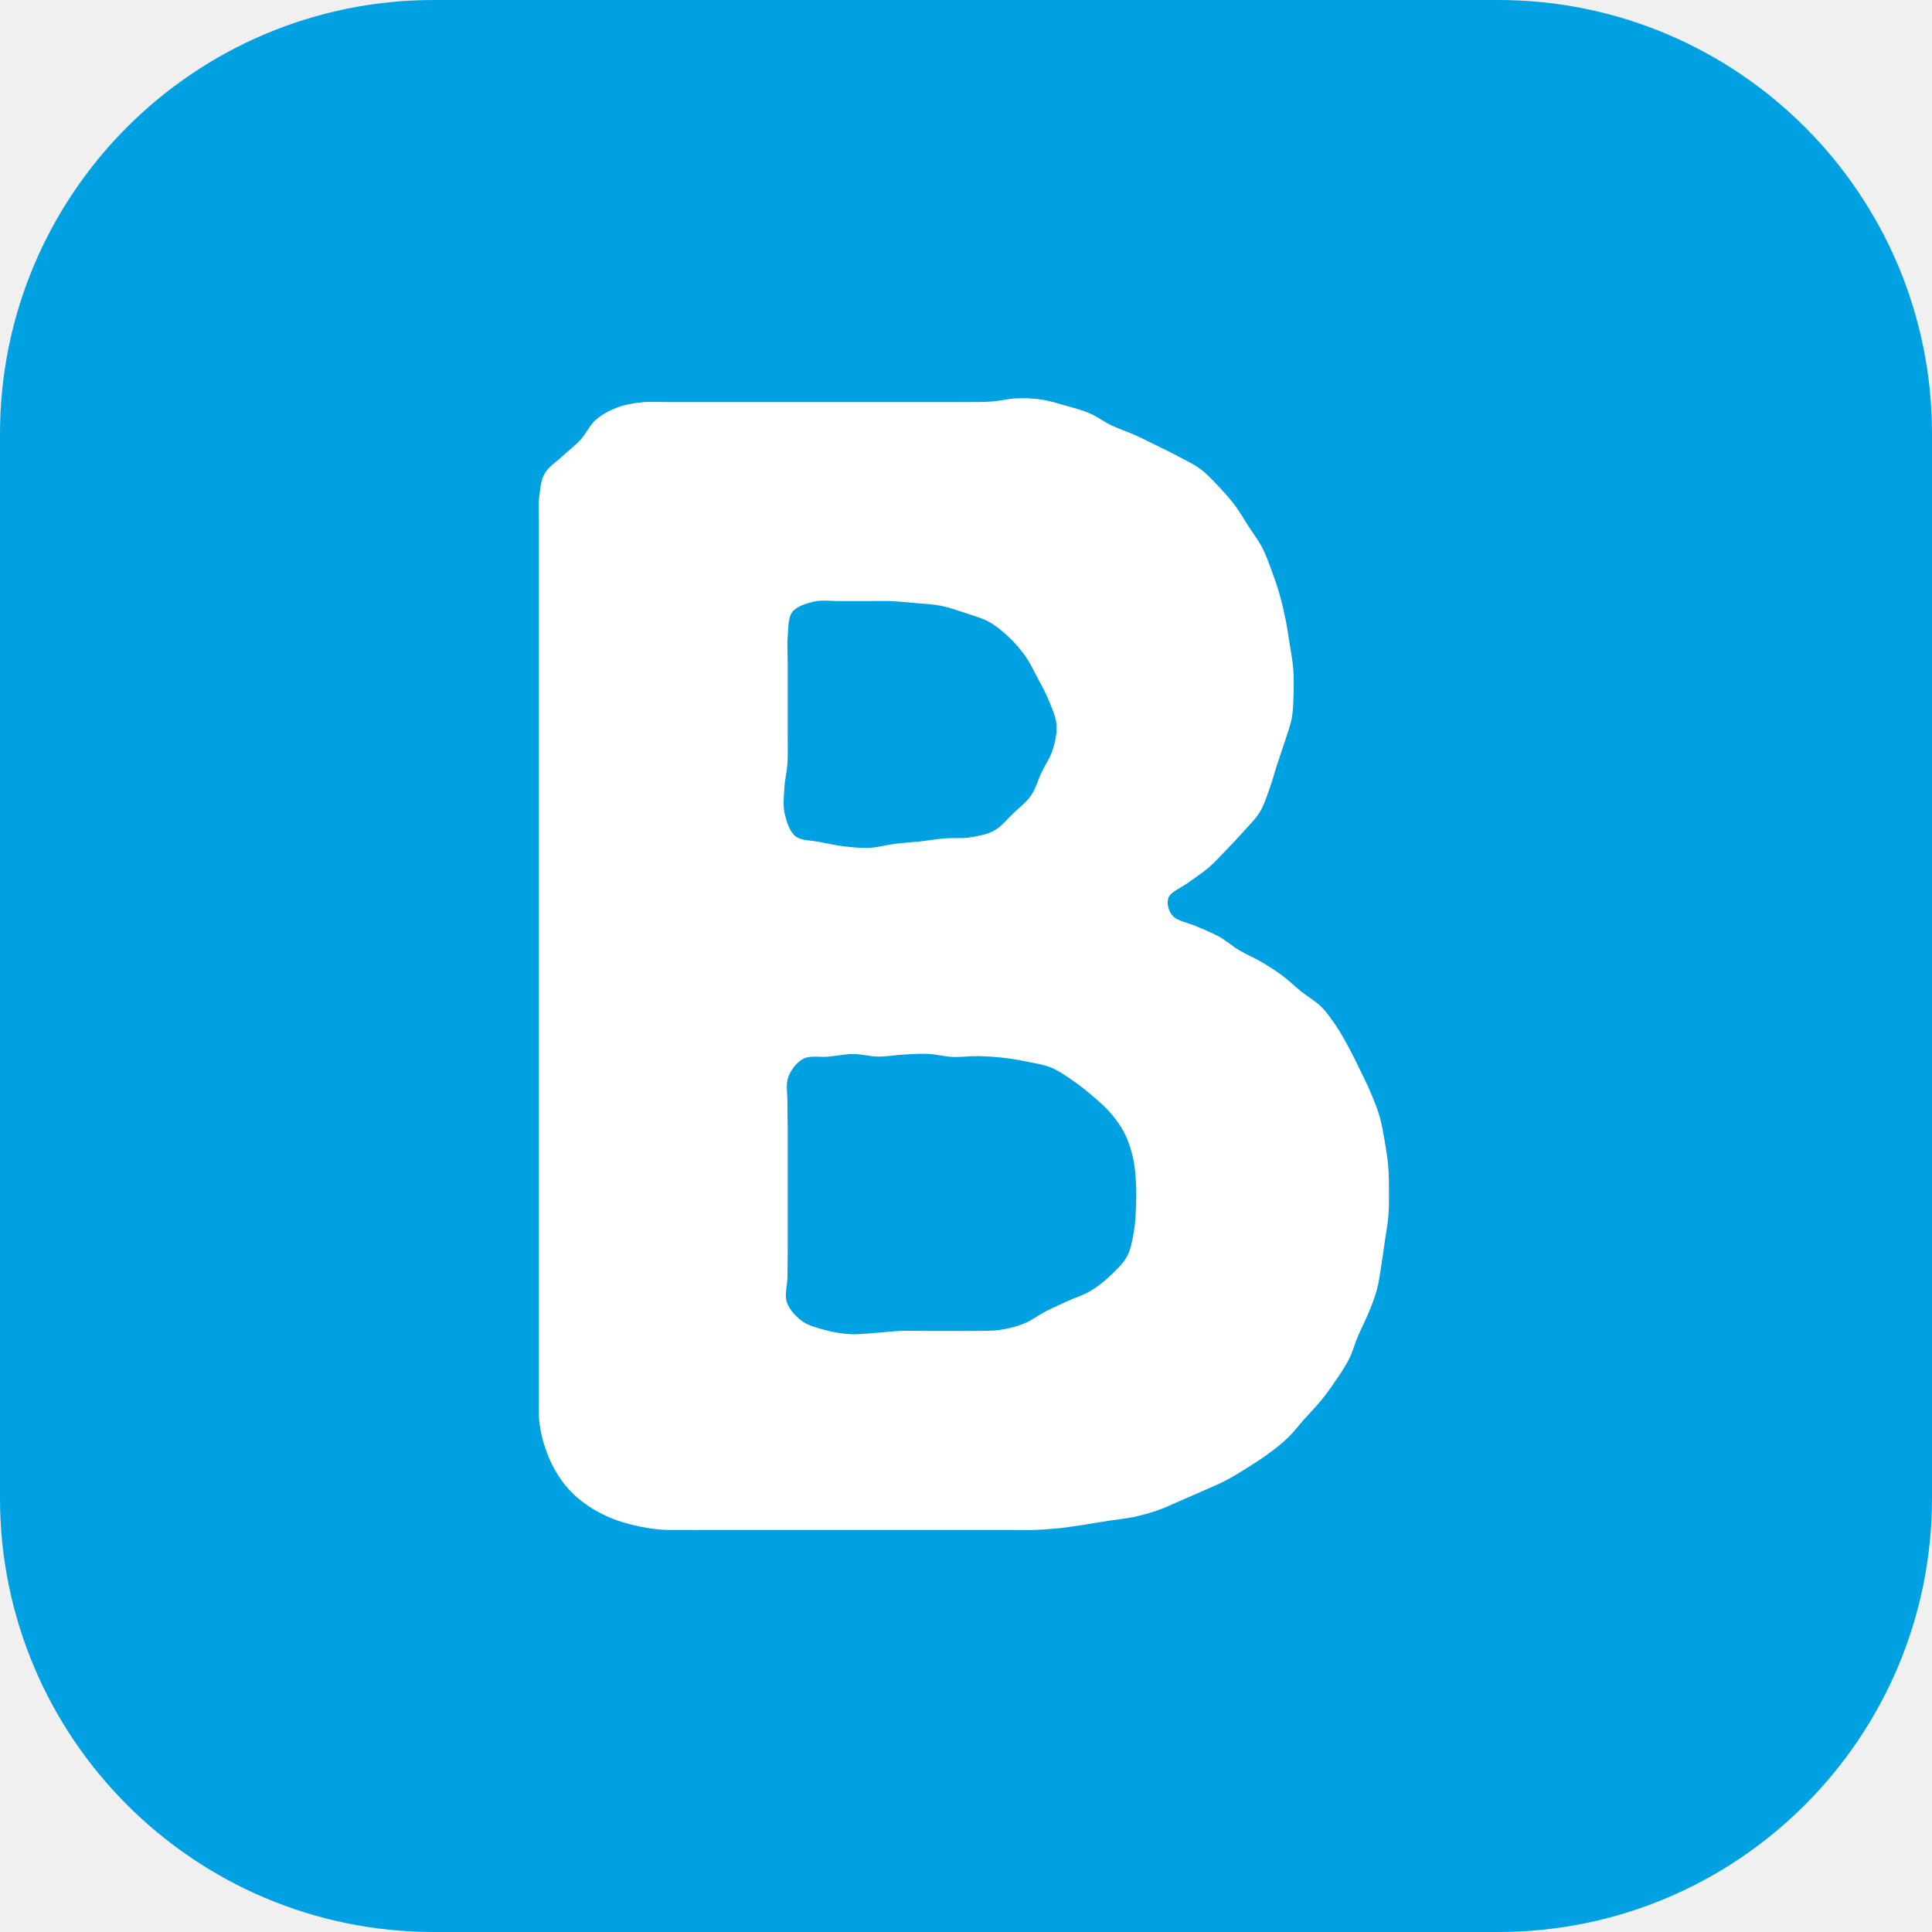
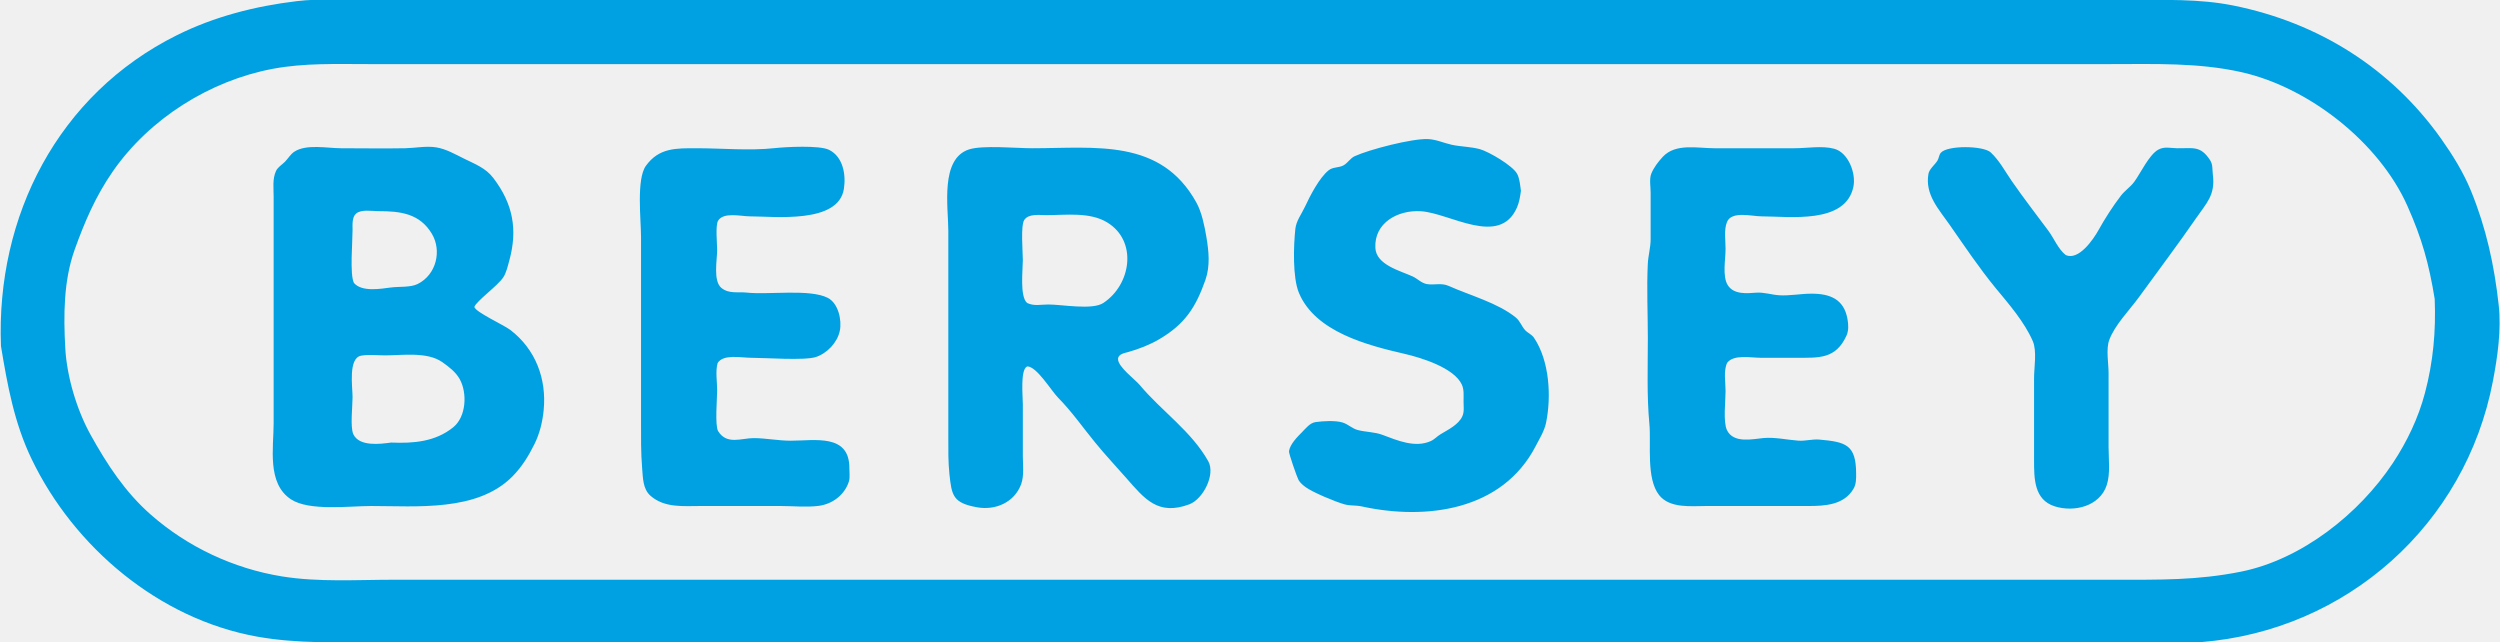
- <svg xmlns="http://www.w3.org/2000/svg" viewBox="0 0 512 512">
-   <rect width="512" height="512" rx="115" fill="#00A1E2" />
-   <path fill="#FFFFFF" fill-rule="evenodd" d="M280.73,404.99C278.53,405.22 276.33,405.37 274.12,405.45C271.92,405.52 269.71,405.45 267.50,405.45C265.29,405.45 263.08,405.45 260.87,405.45C258.66,405.45 256.45,405.45 254.25,405.45C252.04,405.45 249.83,405.45 247.62,405.45C245.41,405.45 243.20,405.45 240.99,405.45C238.79,405.45 236.58,405.45 234.37,405.45C232.16,405.45 229.95,405.45 227.74,405.45C225.53,405.45 223.33,405.45 221.12,405.45C218.91,405.45 216.70,405.45 214.49,405.45C212.28,405.45 210.07,405.45 207.87,405.45C205.66,405.45 203.45,405.45 201.24,405.45C199.03,405.45 196.82,405.45 194.61,405.45C192.41,405.45 190.20,405.45 187.99,405.45C185.78,405.45 183.57,405.47 181.36,405.45C179.15,405.43 176.93,405.53 174.74,405.33C172.55,405.13 170.35,404.75 168.21,404.25C166.07,403.74 163.91,403.13 161.89,402.29C159.86,401.45 157.87,400.42 156.05,399.20C154.23,397.98 152.46,396.55 150.97,394.95C149.47,393.36 148.19,391.53 147.10,389.63C146.02,387.73 145.13,385.65 144.44,383.57C143.75,381.48 143.23,379.30 142.96,377.13C142.69,374.95 142.84,372.71 142.81,370.51C142.79,368.30 142.81,366.09 142.81,363.88C142.81,361.67 142.81,359.46 142.81,357.25C142.81,355.05 142.81,352.84 142.81,350.63C142.81,348.42 142.81,346.21 142.81,344.00C142.81,341.79 142.81,339.59 142.81,337.38C142.81,335.17 142.81,332.96 142.81,330.75C142.81,328.54 142.81,326.33 142.81,324.13C142.81,321.92 142.81,319.71 142.81,317.50C142.81,315.29 142.81,313.08 142.81,310.87C142.81,308.67 142.81,306.46 142.81,304.25C142.81,302.04 142.81,299.83 142.81,297.62C142.81,295.41 142.81,293.20 142.81,291.00C142.81,288.79 142.81,286.58 142.81,284.37C142.81,282.16 142.81,279.95 142.81,277.74C142.81,275.54 142.81,273.33 142.81,271.12C142.81,268.91 142.81,266.70 142.81,264.49C142.81,262.28 142.81,260.08 142.81,257.87C142.81,255.66 142.81,253.45 142.81,251.24C142.81,249.03 142.81,246.82 142.81,244.62C142.81,242.41 142.81,240.20 142.81,237.99C142.81,235.78 142.81,233.57 142.81,231.36C142.81,229.16 142.81,226.95 142.81,224.74C142.81,222.53 142.81,220.32 142.81,218.11C142.81,215.90 142.81,213.70 142.81,211.49C142.81,209.28 142.81,207.07 142.81,204.86C142.81,202.65 142.81,200.44 142.81,198.23C142.81,196.03 142.81,193.82 142.81,191.61C142.81,189.40 142.81,187.19 142.81,184.98C142.81,182.77 142.81,180.57 142.81,178.36C142.81,176.15 142.81,173.94 142.81,171.73C142.81,169.52 142.81,167.31 142.81,165.11C142.81,162.90 142.81,160.69 142.81,158.48C142.81,156.27 142.81,154.06 142.81,151.85C142.81,149.65 142.81,147.44 142.81,145.23C142.81,143.02 142.80,140.81 142.81,138.60C142.82,136.39 142.62,134.15 142.87,131.98C143.12,129.80 143.29,127.40 144.30,125.56C145.32,123.73 147.37,122.47 148.96,120.97C150.55,119.46 152.36,118.15 153.84,116.54C155.32,114.93 156.24,112.71 157.86,111.29C159.48,109.86 161.53,108.77 163.55,107.99C165.58,107.21 167.83,106.87 170.01,106.63C172.19,106.39 174.42,106.56 176.63,106.55C178.84,106.54 181.05,106.55 183.26,106.55C185.47,106.55 187.68,106.55 189.88,106.55C192.09,106.55 194.30,106.55 196.51,106.55C198.72,106.55 200.93,106.55 203.14,106.55C205.34,106.55 207.55,106.55 209.76,106.55C211.97,106.55 214.18,106.55 216.39,106.55C218.60,106.55 220.81,106.55 223.01,106.55C225.22,106.55 227.43,106.55 229.64,106.55C231.85,106.55 234.06,106.55 236.27,106.55C238.47,106.55 240.68,106.55 242.89,106.55C245.10,106.55 247.31,106.55 249.52,106.55C251.73,106.55 253.93,106.57 256.14,106.55C258.35,106.53 260.57,106.57 262.77,106.41C264.96,106.25 267.14,105.66 269.33,105.57C271.53,105.48 273.77,105.56 275.94,105.88C278.11,106.20 280.24,106.88 282.36,107.48C284.48,108.09 286.66,108.62 288.67,109.49C290.69,110.35 292.48,111.73 294.47,112.69C296.45,113.64 298.57,114.31 300.59,115.21C302.60,116.11 304.57,117.12 306.56,118.09C308.54,119.07 310.54,120.01 312.48,121.06C314.42,122.10 316.46,123.06 318.21,124.37C319.96,125.69 321.47,127.36 322.98,128.95C324.50,130.55 325.98,132.21 327.30,133.97C328.62,135.73 329.70,137.68 330.90,139.53C332.10,141.38 333.47,143.15 334.49,145.09C335.51,147.04 336.23,149.15 337.00,151.22C337.77,153.29 338.49,155.38 339.09,157.50C339.70,159.62 340.20,161.78 340.65,163.94C341.09,166.10 341.40,168.29 341.74,170.47C342.08,172.65 342.52,174.83 342.70,177.02C342.88,179.22 342.87,181.44 342.81,183.65C342.75,185.85 342.73,188.09 342.34,190.24C341.95,192.40 341.12,194.49 340.46,196.59C339.79,198.70 339.04,200.78 338.36,202.88C337.68,204.98 337.13,207.13 336.37,209.20C335.62,211.27 334.95,213.43 333.82,215.28C332.68,217.14 331.02,218.69 329.56,220.34C328.10,221.99 326.57,223.60 325.04,225.18C323.51,226.77 322.04,228.42 320.37,229.86C318.71,231.29 316.83,232.49 315.05,233.80C313.28,235.12 310.43,236.25 309.73,237.75C309.04,239.25 309.66,241.53 310.86,242.81C312.07,244.10 314.92,244.55 316.94,245.44C318.96,246.34 321.06,247.10 322.98,248.17C324.90,249.23 326.57,250.73 328.46,251.86C330.35,252.99 332.41,253.82 334.30,254.93C336.20,256.05 338.05,257.23 339.82,258.54C341.58,259.85 343.16,261.42 344.88,262.80C346.60,264.17 348.59,265.26 350.14,266.80C351.69,268.34 352.96,270.21 354.19,272.03C355.42,273.86 356.47,275.81 357.52,277.75C358.57,279.69 359.53,281.69 360.49,283.67C361.46,285.66 362.45,287.64 363.30,289.67C364.15,291.71 365.00,293.77 365.61,295.88C366.22,298.00 366.57,300.19 366.95,302.36C367.32,304.54 367.69,306.73 367.88,308.92C368.07,311.12 368.08,313.33 368.09,315.54C368.10,317.75 368.12,319.97 367.94,322.16C367.77,324.36 367.34,326.54 367.03,328.72C366.72,330.91 366.43,333.10 366.07,335.28C365.72,337.46 365.46,339.67 364.89,341.79C364.32,343.91 363.48,345.97 362.64,348.02C361.81,350.06 360.76,352.01 359.90,354.05C359.04,356.08 358.47,358.25 357.49,360.21C356.50,362.18 355.23,364.01 353.99,365.83C352.76,367.66 351.48,369.46 350.08,371.17C348.69,372.88 347.11,374.44 345.64,376.09C344.18,377.73 342.85,379.53 341.27,381.05C339.69,382.58 337.92,383.94 336.14,385.25C334.37,386.56 332.50,387.75 330.64,388.92C328.77,390.10 326.89,391.27 324.94,392.29C322.99,393.31 320.93,394.15 318.92,395.05C316.90,395.95 314.88,396.83 312.85,397.70C310.82,398.57 308.82,399.55 306.74,400.27C304.66,400.99 302.53,401.57 300.38,402.03C298.22,402.48 296.01,402.67 293.83,403.01C291.64,403.35 289.47,403.74 287.29,404.07C285.10,404.40 282.92,404.76 280.73,404.99ZM230.48,224.68C232.70,224.57 234.90,223.91 237.12,223.63C239.34,223.34 241.57,223.23 243.80,222.99C246.02,222.74 248.24,222.35 250.47,222.17C252.69,221.99 255.00,222.25 257.18,221.90C259.35,221.55 261.64,221.13 263.52,220.08C265.41,219.02 266.88,217.11 268.50,215.57C270.11,214.02 271.98,212.63 273.23,210.82C274.48,209.01 275.05,206.74 276.01,204.72C276.97,202.70 278.32,200.79 278.98,198.69C279.64,196.59 280.15,194.28 279.98,192.12C279.82,189.96 278.82,187.81 277.99,185.74C277.16,183.68 276.05,181.70 275.00,179.73C273.96,177.75 273.00,175.69 271.72,173.87C270.44,172.05 268.93,170.31 267.32,168.80C265.71,167.28 263.97,165.84 262.04,164.77C260.11,163.71 257.86,163.13 255.74,162.42C253.63,161.72 251.51,160.96 249.33,160.53C247.15,160.10 244.88,160.02 242.65,159.82C240.43,159.62 238.20,159.39 235.96,159.30C233.73,159.22 231.48,159.30 229.24,159.30C227.00,159.30 224.76,159.28 222.52,159.30C220.28,159.32 217.90,158.93 215.80,159.41C213.71,159.89 211.14,160.65 209.96,162.20C208.79,163.75 208.96,166.51 208.75,168.71C208.55,170.92 208.75,173.19 208.75,175.43C208.75,177.67 208.75,179.91 208.75,182.15C208.75,184.39 208.75,186.63 208.75,188.87C208.75,191.11 208.76,193.35 208.75,195.59C208.74,197.83 208.83,200.08 208.68,202.31C208.53,204.54 207.97,206.75 207.85,208.98C207.73,211.21 207.47,213.58 207.96,215.68C208.45,217.78 209.25,220.36 210.79,221.60C212.33,222.84 215.04,222.68 217.21,223.13C219.38,223.58 221.61,224.05 223.82,224.30C226.03,224.56 228.26,224.79 230.48,224.68ZM231.82,353.25C234.02,353.11 236.22,352.80 238.42,352.71C240.63,352.62 242.85,352.70 245.06,352.70C247.27,352.70 249.48,352.70 251.69,352.70C253.91,352.70 256.12,352.75 258.33,352.70C260.54,352.66 262.78,352.77 264.95,352.44C267.12,352.12 269.33,351.59 271.36,350.77C273.38,349.95 275.17,348.53 277.13,347.52C279.10,346.51 281.13,345.63 283.14,344.71C285.15,343.79 287.32,343.14 289.19,342.01C291.07,340.87 292.80,339.43 294.39,337.92C295.97,336.40 297.69,334.80 298.70,332.90C299.71,331.01 300.06,328.71 300.46,326.55C300.85,324.39 300.95,322.15 301.04,319.95C301.14,317.74 301.17,315.51 301.03,313.31C300.90,311.11 300.73,308.88 300.24,306.74C299.75,304.60 299.07,302.44 298.09,300.48C297.11,298.53 295.78,296.68 294.35,295.01C292.93,293.34 291.23,291.90 289.56,290.46C287.89,289.02 286.14,287.63 284.33,286.38C282.51,285.13 280.67,283.80 278.66,282.96C276.64,282.13 274.40,281.80 272.25,281.36C270.09,280.91 267.89,280.55 265.71,280.30C263.52,280.06 261.33,279.92 259.13,279.88C256.93,279.85 254.71,280.20 252.51,280.10C250.31,280.01 248.12,279.39 245.93,279.29C243.73,279.19 241.51,279.36 239.31,279.48C237.11,279.60 234.92,280.04 232.72,280.01C230.52,279.99 228.32,279.33 226.12,279.33C223.93,279.33 221.73,279.82 219.53,280.03C217.34,280.23 214.72,279.65 212.95,280.55C211.18,281.44 209.63,283.49 208.91,285.40C208.20,287.31 208.70,289.80 208.67,292.01C208.65,294.22 208.73,296.43 208.75,298.64C208.76,300.85 208.75,303.07 208.75,305.28C208.75,307.49 208.75,309.70 208.75,311.91C208.75,314.13 208.75,316.34 208.75,318.55C208.75,320.76 208.75,322.97 208.75,325.18C208.75,327.40 208.76,329.61 208.75,331.82C208.74,334.03 208.73,336.25 208.69,338.45C208.65,340.66 207.87,343.13 208.51,345.06C209.15,347.00 210.82,348.84 212.52,350.08C214.21,351.31 216.55,351.90 218.67,352.48C220.79,353.06 223.02,353.43 225.22,353.56C227.41,353.69 229.62,353.39 231.82,353.25Z" />
+ <svg xmlns="http://www.w3.org/2000/svg" viewBox="0 0 624 160" width="624" height="160">
+   <path fill="#00A1E2" fill-rule="evenodd" d="M0.24 86.38C-1.02 53.94 14.51 23.55 44.12 8.8C53.57 4.1 63.7 1.53 74.12 0.28C79.75 -0.39 85.71 -0 91.38 -0C101.38 -0 111.38 -0 121.38 -0C152.21 -0 183.04 -0 213.88 -0C307.54 -0 401.21 -0 494.88 -0C507.04 -0 519.21 -0 531.38 -0C540.03 -0 548.93 -0.34 557.44 1.38C578.62 5.64 596.76 16.96 609.3 34.62C612.16 38.65 614.88 43.04 616.75 47.62C620.56 56.94 622.57 66.16 623.67 76.12C624.36 82.32 623.39 89.06 622.23 95.12C615.4 130.92 585.71 157.38 549.38 160.27C544.44 160.66 539.33 160.29 534.38 160.29C524.38 160.29 514.38 160.29 504.38 160.29C474.04 160.29 443.71 160.29 413.38 160.29C321.71 160.29 230.04 160.29 138.38 160.29C123.88 160.29 109.38 160.29 94.88 160.29C84.56 160.29 74.3 160.72 64.12 158.89C39.72 154.5 18.52 136.63 7.91 114.62C3.55 105.57 1.86 96.17 0.24 86.38ZM607.7 74.62C606.26 65.78 604.52 59.55 600.88 51.38C593.8 35.5 576.25 21.75 559.38 17.99C548.62 15.6 537.85 16 526.88 16C512.88 16 498.88 16 484.88 16C364.71 16 244.54 16 124.38 16C113.54 16 102.71 16 91.88 16C83.92 16 75.97 15.7 68.12 17.17C52.38 20.12 37.27 29.62 28.12 42.84C23.86 49 21.13 55.35 18.62 62.36C15.85 70.14 15.85 78.78 16.29 86.88C16.68 94 19.16 102.31 22.62 108.54C26.73 115.93 31.2 122.79 37.62 128.44C46.81 136.52 58.31 141.92 70.38 143.87C79.54 145.35 89.1 144.7 98.38 144.7C112.54 144.7 126.71 144.7 140.88 144.7C259.88 144.7 378.88 144.7 497.88 144.7C507.88 144.7 517.88 144.7 527.88 144.7C538.97 144.7 548.43 144.88 559.38 142.68C574.51 139.63 588.84 128.26 597.23 115.62C600.77 110.3 603.63 104.3 605.26 98.12C607.33 90.32 608.02 82.72 607.7 74.62ZM379.62 47.62C379.46 48.97 379.18 50.59 378.62 51.83C374.25 61.71 361.91 53.17 354.62 52.72C348.92 52.38 342.97 55.59 343.29 61.88C343.51 66.15 349.51 67.57 352.62 69.01C353.82 69.56 354.77 70.65 356.12 70.9C358.02 71.23 359.73 70.52 361.63 71.38C366.81 73.7 373.94 75.63 378.38 79.28C379.4 80.13 379.79 81.42 380.65 82.38C381.33 83.13 382.29 83.44 382.88 84.3C386.76 90.04 387.26 99.03 385.88 105.6C385.45 107.62 384.23 109.56 383.29 111.38C374.96 127.44 355.99 129.93 339.88 126.4C338.46 126.09 336.99 126.27 335.57 125.88C333.35 125.26 327.66 122.9 325.88 121.59C325.24 121.12 324.52 120.51 324.12 119.82C323.75 119.16 321.65 113.17 321.73 112.62C321.99 110.88 323.78 109.08 324.97 107.88C325.91 106.93 326.97 105.54 328.38 105.35C330.27 105.09 333.29 104.9 335.12 105.46C336.5 105.89 337.49 106.96 338.88 107.33C340.94 107.87 343.11 107.79 345.12 108.56C348.75 109.93 353.22 111.85 357.12 110.09C358.01 109.7 358.72 108.88 359.57 108.38C361.44 107.25 364.05 106.01 365.01 103.88C365.52 102.75 365.3 101.33 365.3 100.12C365.3 98.75 365.46 97.3 364.88 96.01C362.96 91.82 354.82 89.3 350.62 88.33C341.37 86.19 328.31 82.88 324.22 73.12C322.6 69.26 322.87 61.31 323.32 57.12C323.53 55.12 324.88 53.4 325.71 51.62C326.95 48.95 329.28 44.39 331.62 42.51C332.73 41.62 334.19 41.93 335.38 41.25C336.41 40.65 337.04 39.5 338.12 38.99C341.79 37.3 352.46 34.55 356.38 34.71C358.48 34.79 360.35 35.7 362.38 36.14C364.67 36.63 367.13 36.61 369.38 37.23C371.63 37.86 377.58 41.35 378.67 43.38C379.31 44.55 379.44 46.32 379.62 47.62ZM118.4 76.62C118.7 77.91 125.73 81.1 127.38 82.35C133.65 87.15 136.47 94.51 135.7 102.38C135.41 105.35 134.7 108.23 133.38 110.89C131.87 113.91 130.28 116.51 127.88 118.94C119.12 127.79 103.9 126.3 92.62 126.3C87.23 126.3 77.19 127.63 72.62 124.63C66.58 120.64 68.3 111.77 68.3 105.62C68.3 90.96 68.3 76.29 68.3 61.62C68.3 57.46 68.3 53.29 68.3 49.12C68.3 47 67.97 44.69 68.88 42.7C69.33 41.71 70.38 41.13 71.12 40.38C71.9 39.58 72.51 38.5 73.44 37.88C76.45 35.88 81.69 37 85.12 37C90.46 37 95.8 37.1 101.12 37C103.69 36.95 106.29 36.38 108.88 36.78C111.35 37.18 113.67 38.53 115.88 39.62C118.57 40.95 121.24 41.94 123.12 44.41C128.07 50.89 129.25 57.34 127.1 65.12C126.74 66.43 126.37 68.08 125.62 69.22C124.26 71.33 118.87 75.15 118.4 76.62ZM179.12 90.62C178.54 92.61 179 95.3 179 97.38C179 99.33 178.41 106.27 179.25 107.62C181.42 111.11 185.04 109.35 188.12 109.35C191.05 109.35 194.25 110 197.38 110C203.32 110 212.07 108.16 212 116.88C211.99 117.93 212.2 119.18 211.88 120.19C210.81 123.55 207.78 125.8 204.38 126.26C201.31 126.66 197.96 126.3 194.88 126.3C188.21 126.3 181.54 126.3 174.88 126.3C170.57 126.3 165.88 126.82 162.38 123.76C160.42 122.05 160.48 119.21 160.28 116.88C159.95 112.97 160 109.06 160 105.12C160 89.79 160 74.46 160 59.12C160 54.87 158.8 44.73 161.22 41.38C164.5 36.83 168.82 37 173.88 37C180.26 37 187.03 37.66 193.38 36.97C196.16 36.66 204.52 36.23 206.89 37.38C210.42 39.09 211.19 43.56 210.64 47.12C209.29 55.94 193.3 54 187.12 54C185.01 54 180.54 52.84 179.22 55.12C178.54 56.29 179 60.83 179 62.38C179 64.89 177.94 70.14 180.08 71.88C181.98 73.4 184.15 72.79 186.38 73.03C191.73 73.62 202.18 72.05 206.62 74.35C209.26 75.71 210.16 79.91 209.62 82.56C209.03 85.49 206.41 88.22 203.62 89.12C200.8 90.03 190.93 89.3 187.38 89.3C185.07 89.3 180.51 88.31 179.12 90.62ZM256.38 91.45C254.61 92.26 255.3 98.9 255.3 100.88C255.3 105.21 255.3 109.54 255.3 113.88C255.3 116.11 255.66 118.73 254.87 120.88C253.19 125.39 248.48 127.45 243.88 126.62C237.89 125.54 237.55 123.75 236.98 118.38C236.65 115.3 236.7 112.23 236.7 109.12C236.7 91.96 236.7 74.79 236.7 57.62C236.7 51.78 234.59 39.63 241.88 37.29C245.31 36.19 253.62 37 257.62 37C273.41 37 289.72 34.46 298.62 50.56C299.97 53 300.65 56.41 301.11 59.12C301.71 62.68 302.1 66.37 300.87 69.88C298.46 76.68 295.82 80.85 289.43 84.62C287.04 86.04 284.28 87.11 281.62 87.86C280.75 88.11 279.06 88.36 279.06 89.62C279.06 91.6 283.28 94.66 284.5 96.12C289.95 102.63 297.38 107.63 301.58 115.12C303.44 118.44 300.29 124.59 296.85 125.88C289.03 128.78 285.73 124.56 281.12 119.32C278.54 116.38 275.85 113.52 273.38 110.49C270.3 106.74 267.56 102.77 264.12 99.28C262.35 97.48 258.77 91.44 256.38 91.45ZM431.12 90.52C430.14 92.46 430.7 95.5 430.7 97.62C430.7 100.07 430.05 105.31 431.06 107.38C432.7 110.73 437.46 109.59 440.12 109.34C443.04 109.07 445.97 109.78 448.88 109.99C450.65 110.11 452.37 109.56 454.12 109.72C460.75 110.31 463.25 111.02 463.29 118.12C463.3 119.46 463.33 120.84 462.62 122.03C460.26 126.03 455.54 126.3 451.38 126.3C442.88 126.3 434.37 126.3 425.88 126.3C422.14 126.3 416.79 126.96 414.12 123.58C410.83 119.4 412.15 110.8 411.69 105.88C411.02 98.78 411.3 91.54 411.3 84.38C411.3 78.23 410.99 72.01 411.29 65.88C411.39 63.78 412.01 61.76 412 59.62C411.99 55.79 411.98 51.96 412 48.12C412.01 46.71 411.63 44.71 412.15 43.38C412.74 41.86 413.95 40.3 415.05 39.12C418.26 35.7 423.68 37 427.88 37C434.54 37 441.21 37 447.88 37C451.03 37 454.73 36.32 457.79 37.12C461.36 38.06 463.29 43.28 462.62 46.56C460.7 56.05 446.6 54 439.62 54C437.36 54 432.22 52.59 431.07 55.38C430.25 57.35 430.7 60.03 430.7 62.12C430.7 64.64 429.87 68.91 431.22 71.12C432.71 73.58 436.02 73.22 438.38 73.05C440.3 72.91 442.23 73.59 444.12 73.7C446.71 73.86 449.49 73.3 452.12 73.3C456.81 73.29 460.25 74.68 461.13 79.62C461.37 80.99 461.47 82.48 460.88 83.78C458.19 89.66 454.02 89.3 448.38 89.3C445.37 89.3 442.38 89.3 439.38 89.3C437 89.3 432.79 88.41 431.12 90.52ZM515.62 63.67C518.84 65.09 522.48 59.79 523.82 57.38C525.38 54.56 527.39 51.44 529.35 48.88C530.33 47.59 531.75 46.68 532.71 45.38C534.28 43.24 536.39 38.67 538.66 37.38C540.22 36.49 541.72 36.98 543.38 37C547.36 37.06 549.17 36.28 551.58 39.88C552.39 41.08 552.16 42.27 552.33 43.62C552.96 48.67 550.82 50.59 548.12 54.5C543.53 61.15 538.63 67.62 533.88 74.18C531.5 77.45 527.87 81.07 526.46 84.88C525.63 87.14 526.3 90.72 526.3 93.12C526.3 99.29 526.3 105.46 526.3 111.62C526.3 114.66 526.79 118.2 525.83 121.12C524.09 126.36 517.74 127.93 512.85 126.38C507.7 124.74 507.7 119.44 507.7 114.88C507.71 108.05 507.7 101.24 507.7 94.38C507.7 91.67 508.46 87.64 507.38 85.14C505.31 80.37 501.41 75.89 498.12 71.91C494.04 66.95 490.3 61.36 486.62 56.09C483.95 52.25 480.42 48.57 481.34 43.38C481.55 42.21 482.94 41.11 483.57 40.12C483.96 39.5 483.95 38.69 484.44 38.12C486.11 36.22 495.05 36.34 496.88 38.04C499.08 40.1 500.43 42.72 502.12 45.16C505.04 49.38 508.22 53.49 511.29 57.62C512.71 59.54 513.72 62.18 515.62 63.67ZM88.34 70.62C90.33 72.94 95.02 72.08 97.62 71.75C99.62 71.49 102.46 71.78 104.26 70.88C108.91 68.56 110.31 62.59 107.81 58.38C104.77 53.26 99.92 52.7 94.38 52.7C92.82 52.7 90.16 52.2 88.88 53.31C87.82 54.21 88 56.15 88 57.38C88.01 60.24 87.27 68.47 88.34 70.62ZM256.38 75.63C258.16 76.46 259.76 76 261.62 76C265.01 75.98 272.6 77.45 275.38 75.63C282.32 71.06 284 60.2 276.38 55.53C272 52.85 266.01 53.7 261.12 53.7C259.46 53.7 256.78 53.27 255.67 54.88C254.71 56.26 255.3 62.89 255.3 64.88C255.3 67.36 254.49 74.06 256.38 75.63ZM97.62 110.46C103.1 110.7 108.67 110.29 113.16 106.62C116.35 104.02 116.69 98.13 114.74 94.62C113.77 92.87 111.99 91.5 110.38 90.38C106.61 87.74 100.44 88.7 96.12 88.7C94.19 88.7 92.03 88.43 90.12 88.78C86.87 89.38 88 96.6 88 99.12C88 101.26 87.38 106.63 88.19 108.38C89.67 111.53 94.91 110.83 97.62 110.46Z" />
</svg>
